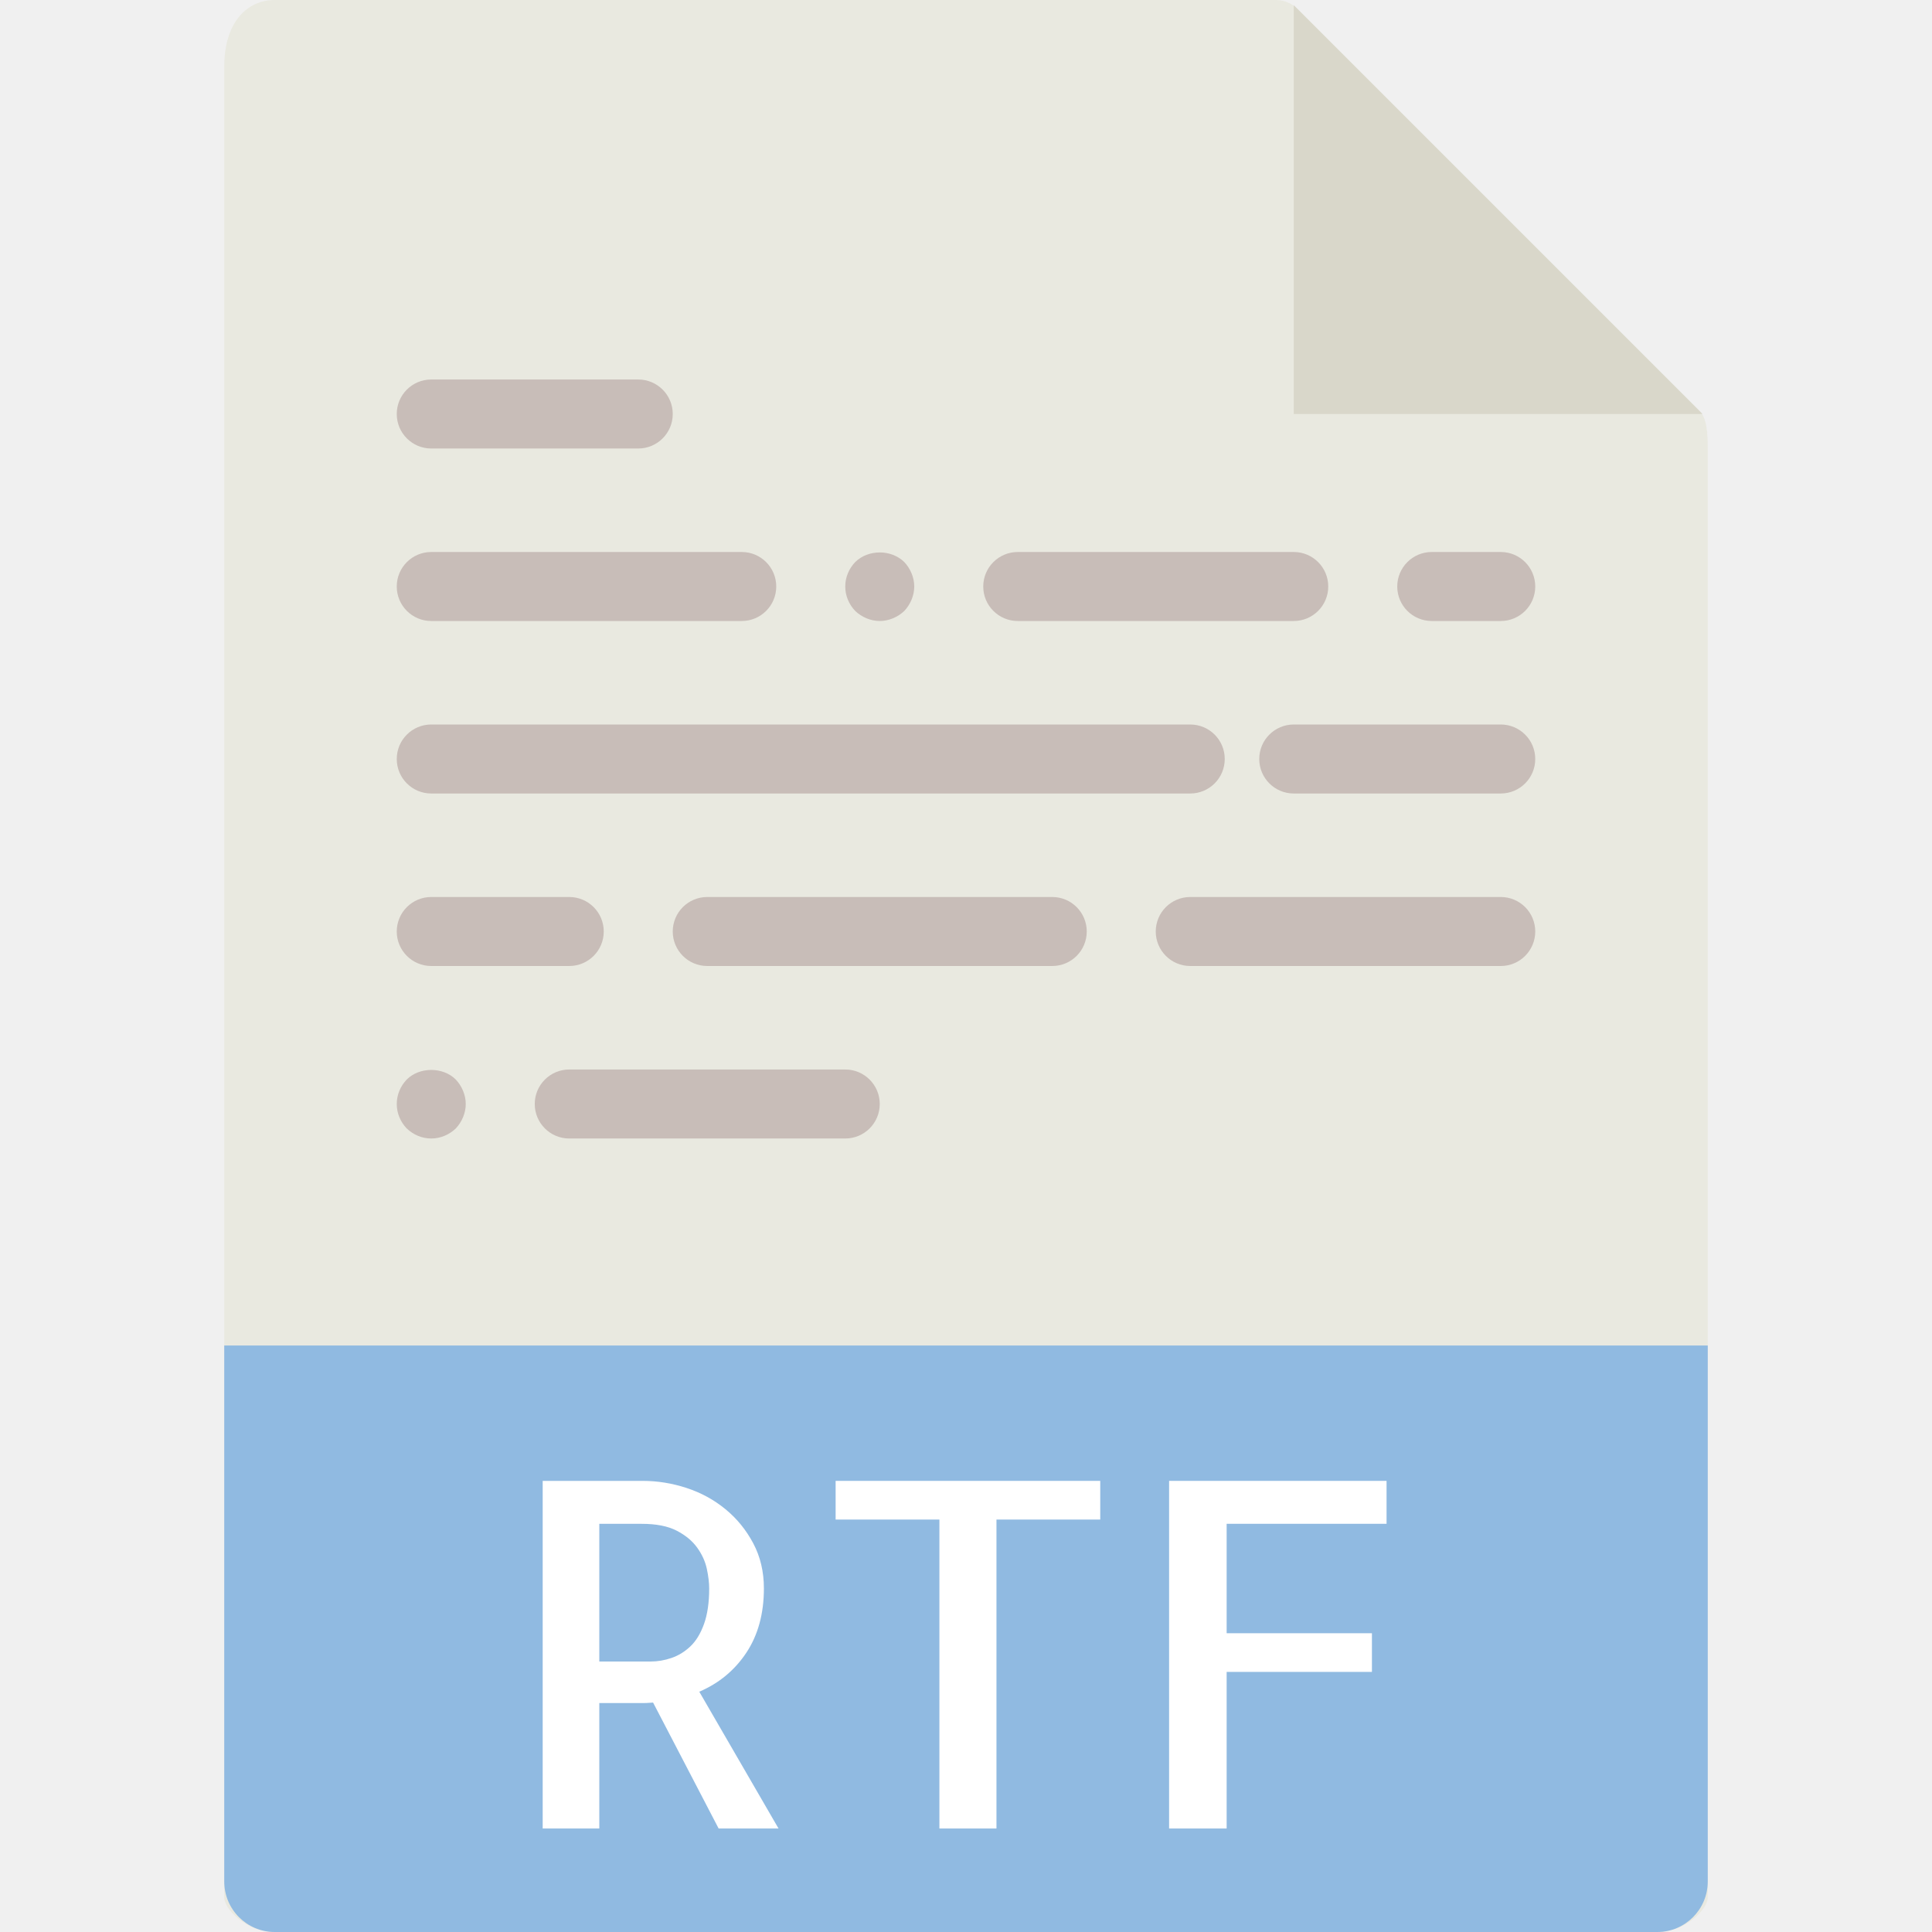
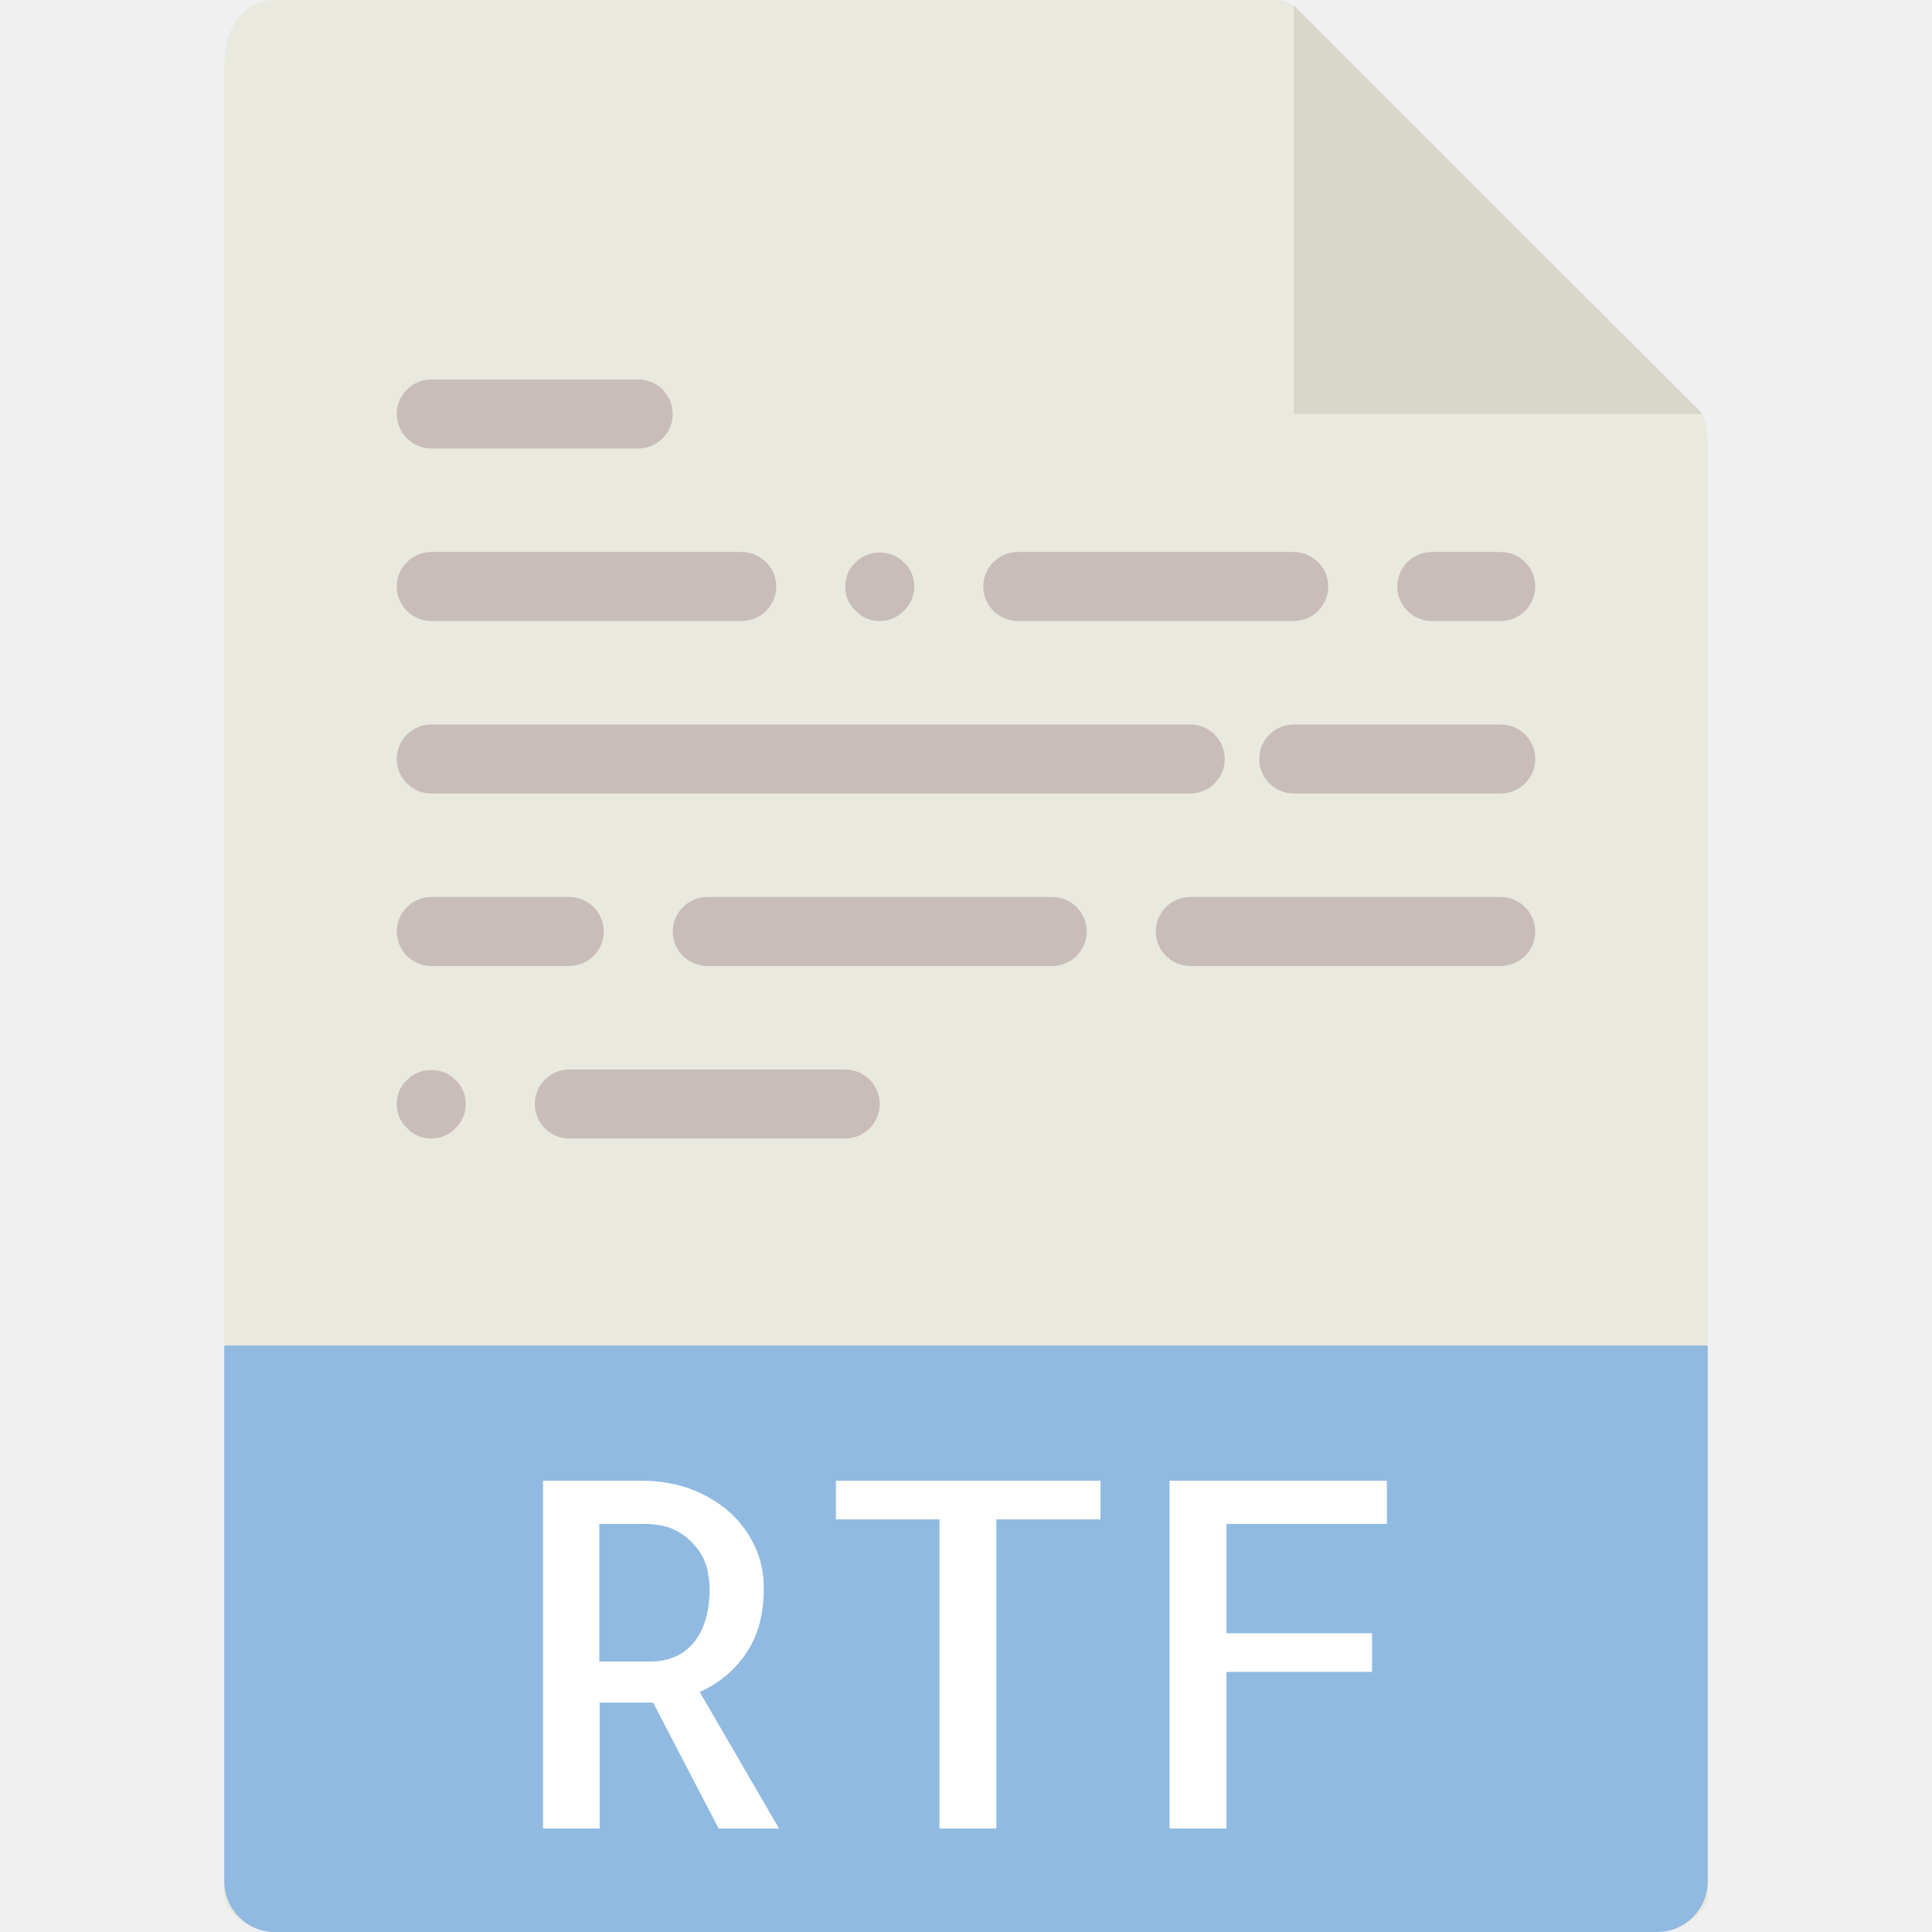
- <svg xmlns="http://www.w3.org/2000/svg" version="1.1" id="Capa_1" x="0px" y="0px" viewBox="0 0 56 56" style="enable-background:new 0 0 56 56;" xml:space="preserve">
-   <g>
-     <path style="fill:#E9E9E0;" d="M36.985,0H7.963C7.155,0,6.5,0.655,6.5,1.926V55c0,0.345,0.655,1,1.463,1h40.074   c0.808,0,1.463-0.655,1.463-1V12.978c0-0.696-0.093-0.92-0.257-1.085L37.607,0.257C37.442,0.093,37.218,0,36.985,0z" />
-     <polygon style="fill:#D9D7CA;" points="37.5,0.151 37.5,12 49.349,12  " />
-     <path style="fill:#90BAE1;" d="M48.037,56H7.963C7.155,56,6.5,55.345,6.5,54.537V39h43v15.537C49.5,55.345,48.845,56,48.037,56z" />
-     <g>
-       <path style="fill:#FFFFFF;" d="M20.83,53l-1.9-3.65c-0.027,0-0.064,0.002-0.109,0.007c-0.046,0.005-0.116,0.007-0.212,0.007    s-0.241,0-0.438,0s-0.463,0-0.8,0V53H15.73V42.924h2.898c0.428,0,0.852,0.068,1.271,0.205c0.419,0.137,0.795,0.342,1.128,0.615    s0.602,0.604,0.807,0.991s0.308,0.822,0.308,1.306c0,0.729-0.169,1.349-0.506,1.859c-0.338,0.511-0.793,0.889-1.367,1.135    L22.566,53H20.83z M17.371,48.16h1.49c0.2,0,0.4-0.034,0.602-0.103c0.2-0.068,0.383-0.18,0.547-0.335s0.296-0.371,0.396-0.649    c0.1-0.278,0.15-0.622,0.15-1.032c0-0.164-0.023-0.354-0.068-0.567c-0.046-0.214-0.139-0.419-0.28-0.615s-0.34-0.36-0.595-0.492    c-0.256-0.132-0.593-0.198-1.012-0.198h-1.23V48.16z" />
-       <path style="fill:#FFFFFF;" d="M31.891,42.924v1.121h-3.008V53h-1.654v-8.955h-3.008v-1.121H31.891z" />
-       <path style="fill:#FFFFFF;" d="M35.555,44.168v3.172h4.211v1.121h-4.211V53h-1.668V42.924h6.303v1.244H35.555z" />
-     </g>
-     <g>
-       <path style="fill:#C8BDB8;" d="M12.5,13h6c0.553,0,1-0.448,1-1s-0.447-1-1-1h-6c-0.553,0-1,0.448-1,1S11.947,13,12.5,13z" />
-       <path style="fill:#C8BDB8;" d="M12.5,18h9c0.553,0,1-0.448,1-1s-0.447-1-1-1h-9c-0.553,0-1,0.448-1,1S11.947,18,12.5,18z" />
-       <path style="fill:#C8BDB8;" d="M25.5,18c0.26,0,0.52-0.11,0.71-0.29c0.18-0.19,0.29-0.45,0.29-0.71c0-0.26-0.11-0.52-0.29-0.71    c-0.38-0.37-1.04-0.37-1.42,0c-0.181,0.19-0.29,0.44-0.29,0.71s0.109,0.52,0.29,0.71C24.979,17.89,25.24,18,25.5,18z" />
-       <path style="fill:#C8BDB8;" d="M29.5,18h8c0.553,0,1-0.448,1-1s-0.447-1-1-1h-8c-0.553,0-1,0.448-1,1S28.947,18,29.5,18z" />
-       <path style="fill:#C8BDB8;" d="M11.79,31.29c-0.181,0.19-0.29,0.44-0.29,0.71s0.109,0.52,0.29,0.71    C11.979,32.89,12.229,33,12.5,33c0.27,0,0.52-0.11,0.71-0.29c0.18-0.19,0.29-0.45,0.29-0.71c0-0.26-0.11-0.52-0.29-0.71    C12.84,30.92,12.16,30.92,11.79,31.29z" />
-       <path style="fill:#C8BDB8;" d="M24.5,31h-8c-0.553,0-1,0.448-1,1s0.447,1,1,1h8c0.553,0,1-0.448,1-1S25.053,31,24.5,31z" />
-       <path style="fill:#C8BDB8;" d="M41.5,18h2c0.553,0,1-0.448,1-1s-0.447-1-1-1h-2c-0.553,0-1,0.448-1,1S40.947,18,41.5,18z" />
-       <path style="fill:#C8BDB8;" d="M12.5,23h22c0.553,0,1-0.448,1-1s-0.447-1-1-1h-22c-0.553,0-1,0.448-1,1S11.947,23,12.5,23z" />
-       <path style="fill:#C8BDB8;" d="M43.5,21h-6c-0.553,0-1,0.448-1,1s0.447,1,1,1h6c0.553,0,1-0.448,1-1S44.053,21,43.5,21z" />
-       <path style="fill:#C8BDB8;" d="M12.5,28h4c0.553,0,1-0.448,1-1s-0.447-1-1-1h-4c-0.553,0-1,0.448-1,1S11.947,28,12.5,28z" />
-       <path style="fill:#C8BDB8;" d="M30.5,26h-10c-0.553,0-1,0.448-1,1s0.447,1,1,1h10c0.553,0,1-0.448,1-1S31.053,26,30.5,26z" />
-       <path style="fill:#C8BDB8;" d="M43.5,26h-9c-0.553,0-1,0.448-1,1s0.447,1,1,1h9c0.553,0,1-0.448,1-1S44.053,26,43.5,26z" />
-     </g>
+ <svg xmlns="http://www.w3.org/2000/svg" viewBox="0 0 56 56">
+   <path d="M36.98 0H7.96C7.16 0 6.5.66 6.5 1.93V55c0 .34.66 1 1.46 1h40.08c.8 0 1.46-.66 1.46-1V12.98c0-.7-.1-.92-.26-1.1L37.6.27C37.45.1 37.23 0 37 0z" fill="#E9E9E0" />
+   <path fill="#D9D7CA" d="M37.5.15V12h11.85" />
+   <path d="M48.04 56H7.96c-.8 0-1.46-.66-1.46-1.46V39h43v15.54c0 .8-.66 1.46-1.46 1.46z" fill="#90BAE1" />
+   <g fill="#FFF">
+     <path d="M20.83 53l-1.9-3.65h-1.55V53h-1.64V42.92h2.9c.43 0 .85.07 1.27.2.42.15.8.35 1.13.62s.6.6.8 1 .3.82.3 1.3c0 .73-.16 1.35-.5 1.86-.33.5-.8.9-1.36 1.14l2.3 3.96h-1.74zm-3.46-4.84h1.5c.2 0 .4-.03.6-.1.2-.07.38-.18.54-.34s.3-.37.4-.65c.1-.28.16-.62.16-1.03 0-.16-.03-.35-.07-.57-.06-.2-.15-.42-.3-.6s-.33-.37-.6-.5c-.24-.14-.58-.2-1-.2h-1.23v4zM31.9 42.92v1.12h-3.02V53h-1.65v-8.96h-3v-1.12h7.66zM35.55 44.17v3.17h4.22v1.12h-4.22V53H33.9V42.92h6.3v1.25h-4.65z" />
  </g>
-   <g>
- </g>
-   <g>
- </g>
-   <g>
- </g>
-   <g>
- </g>
-   <g>
- </g>
-   <g>
- </g>
-   <g>
- </g>
-   <g>
- </g>
-   <g>
- </g>
-   <g>
- </g>
-   <g>
- </g>
-   <g>
- </g>
-   <g>
- </g>
-   <g>
- </g>
-   <g>
- </g>
+   <g fill="#C8BDB8">
+     <path d="M12.5 13h6c.55 0 1-.45 1-1s-.45-1-1-1h-6c-.55 0-1 .45-1 1s.45 1 1 1zM12.5 18h9c.55 0 1-.45 1-1s-.45-1-1-1h-9c-.55 0-1 .45-1 1s.45 1 1 1zM25.5 18c.26 0 .52-.1.7-.3.2-.18.3-.44.3-.7 0-.26-.1-.52-.3-.7-.37-.38-1.03-.38-1.4 0-.2.18-.3.43-.3.7s.1.52.3.7c.18.2.44.3.7.3zM29.5 18h8c.55 0 1-.45 1-1s-.45-1-1-1h-8c-.55 0-1 .45-1 1s.45 1 1 1zM11.8 31.3c-.2.18-.3.43-.3.7s.1.52.3.7c.18.2.43.3.7.3.27 0 .52-.1.7-.3.2-.18.3-.44.3-.7 0-.26-.1-.52-.3-.7-.36-.38-1.04-.38-1.4 0zM24.5 31h-8c-.55 0-1 .45-1 1s.45 1 1 1h8c.55 0 1-.45 1-1s-.45-1-1-1zM41.5 18h2c.55 0 1-.45 1-1s-.45-1-1-1h-2c-.55 0-1 .45-1 1s.45 1 1 1zM12.5 23h22c.55 0 1-.45 1-1s-.45-1-1-1h-22c-.55 0-1 .45-1 1s.45 1 1 1zM43.5 21h-6c-.55 0-1 .45-1 1s.45 1 1 1h6c.55 0 1-.45 1-1s-.45-1-1-1zM12.5 28h4c.55 0 1-.45 1-1s-.45-1-1-1h-4c-.55 0-1 .45-1 1s.45 1 1 1zM30.5 26h-10c-.55 0-1 .45-1 1s.45 1 1 1h10c.55 0 1-.45 1-1s-.45-1-1-1zM43.5 26h-9c-.55 0-1 .45-1 1s.45 1 1 1h9c.55 0 1-.45 1-1s-.45-1-1-1z" />
+   </g>
</svg>
